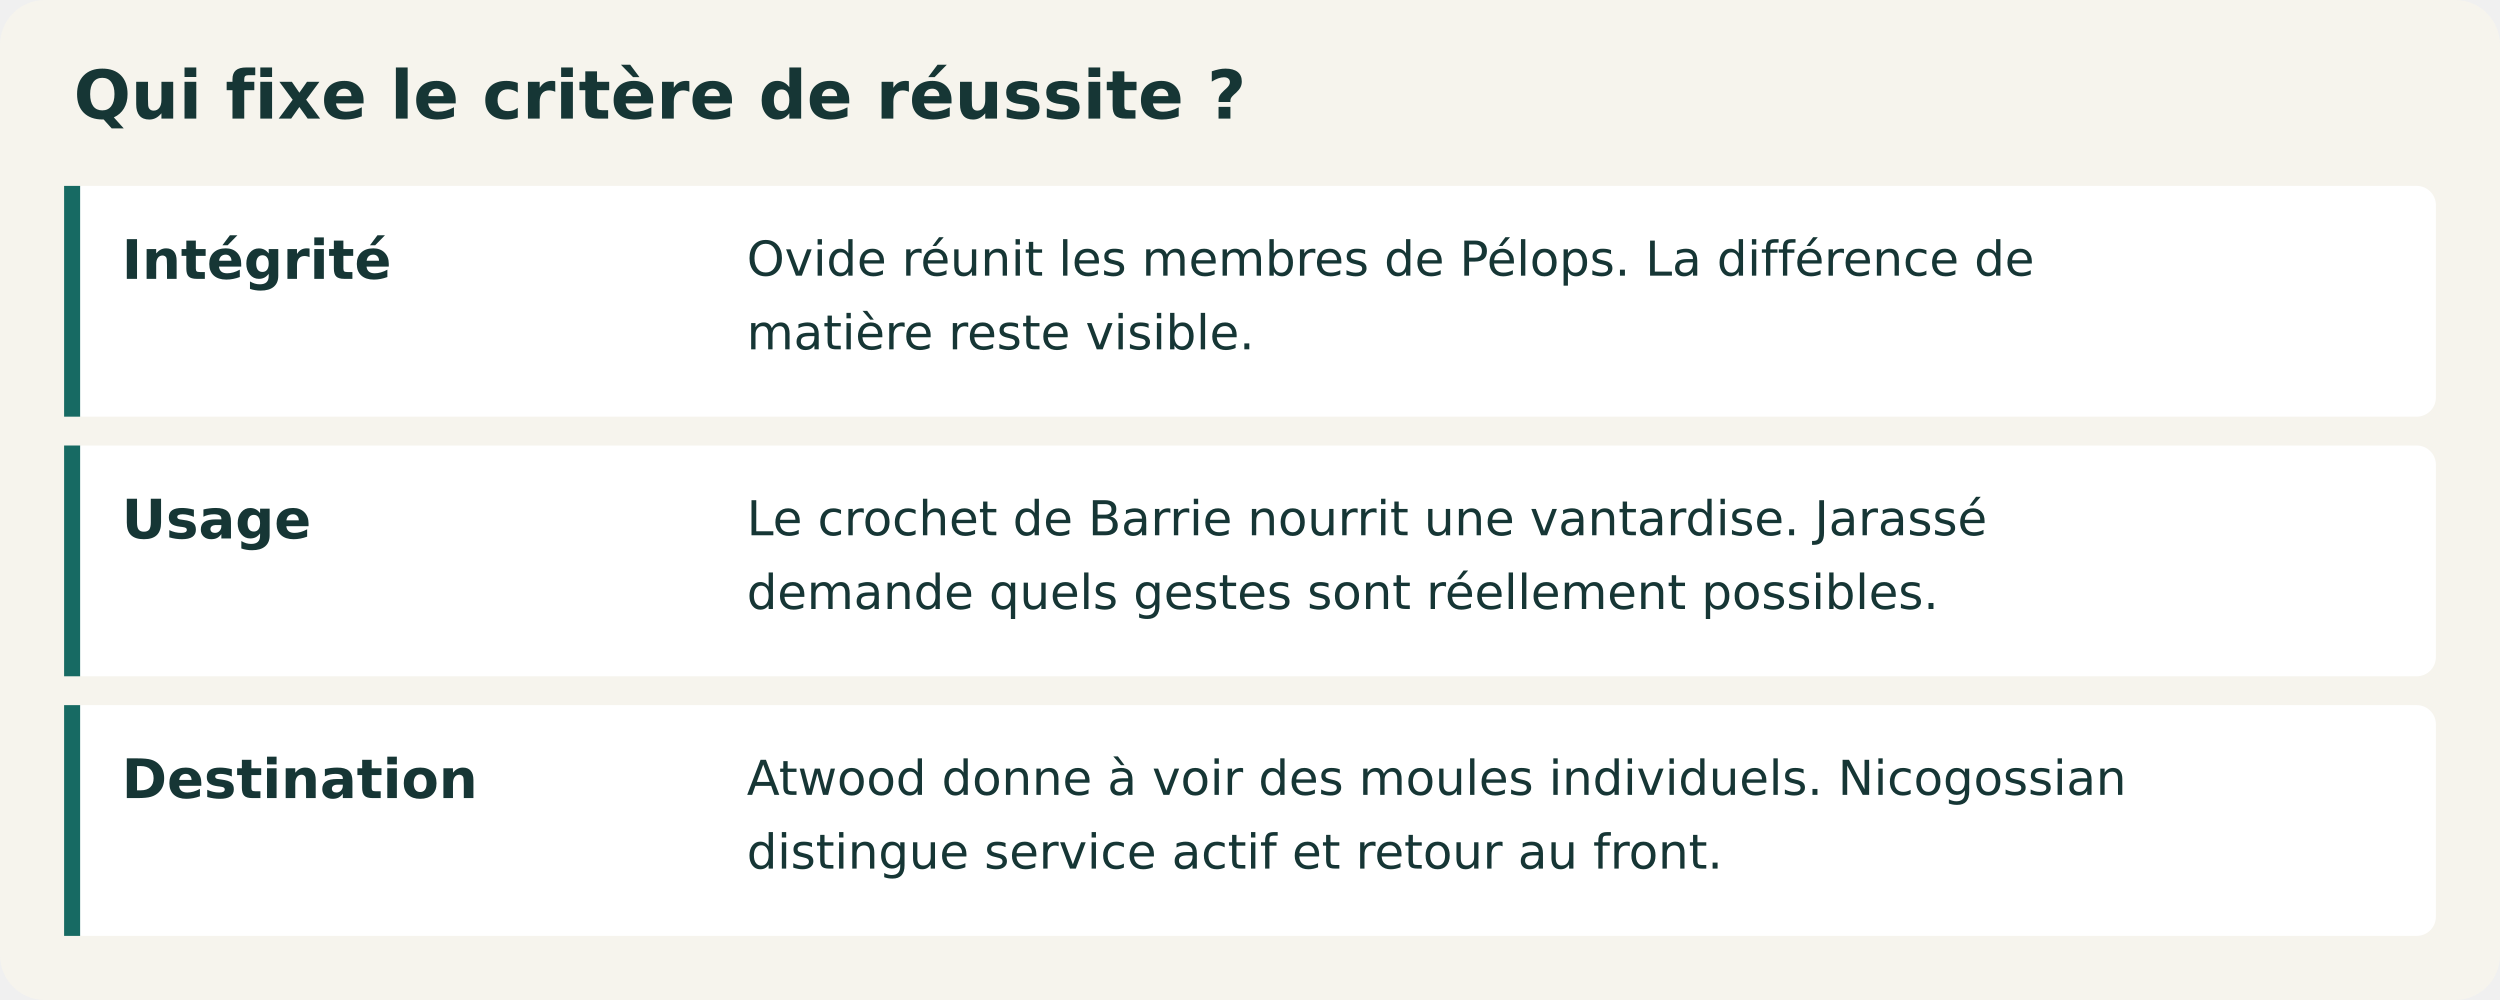
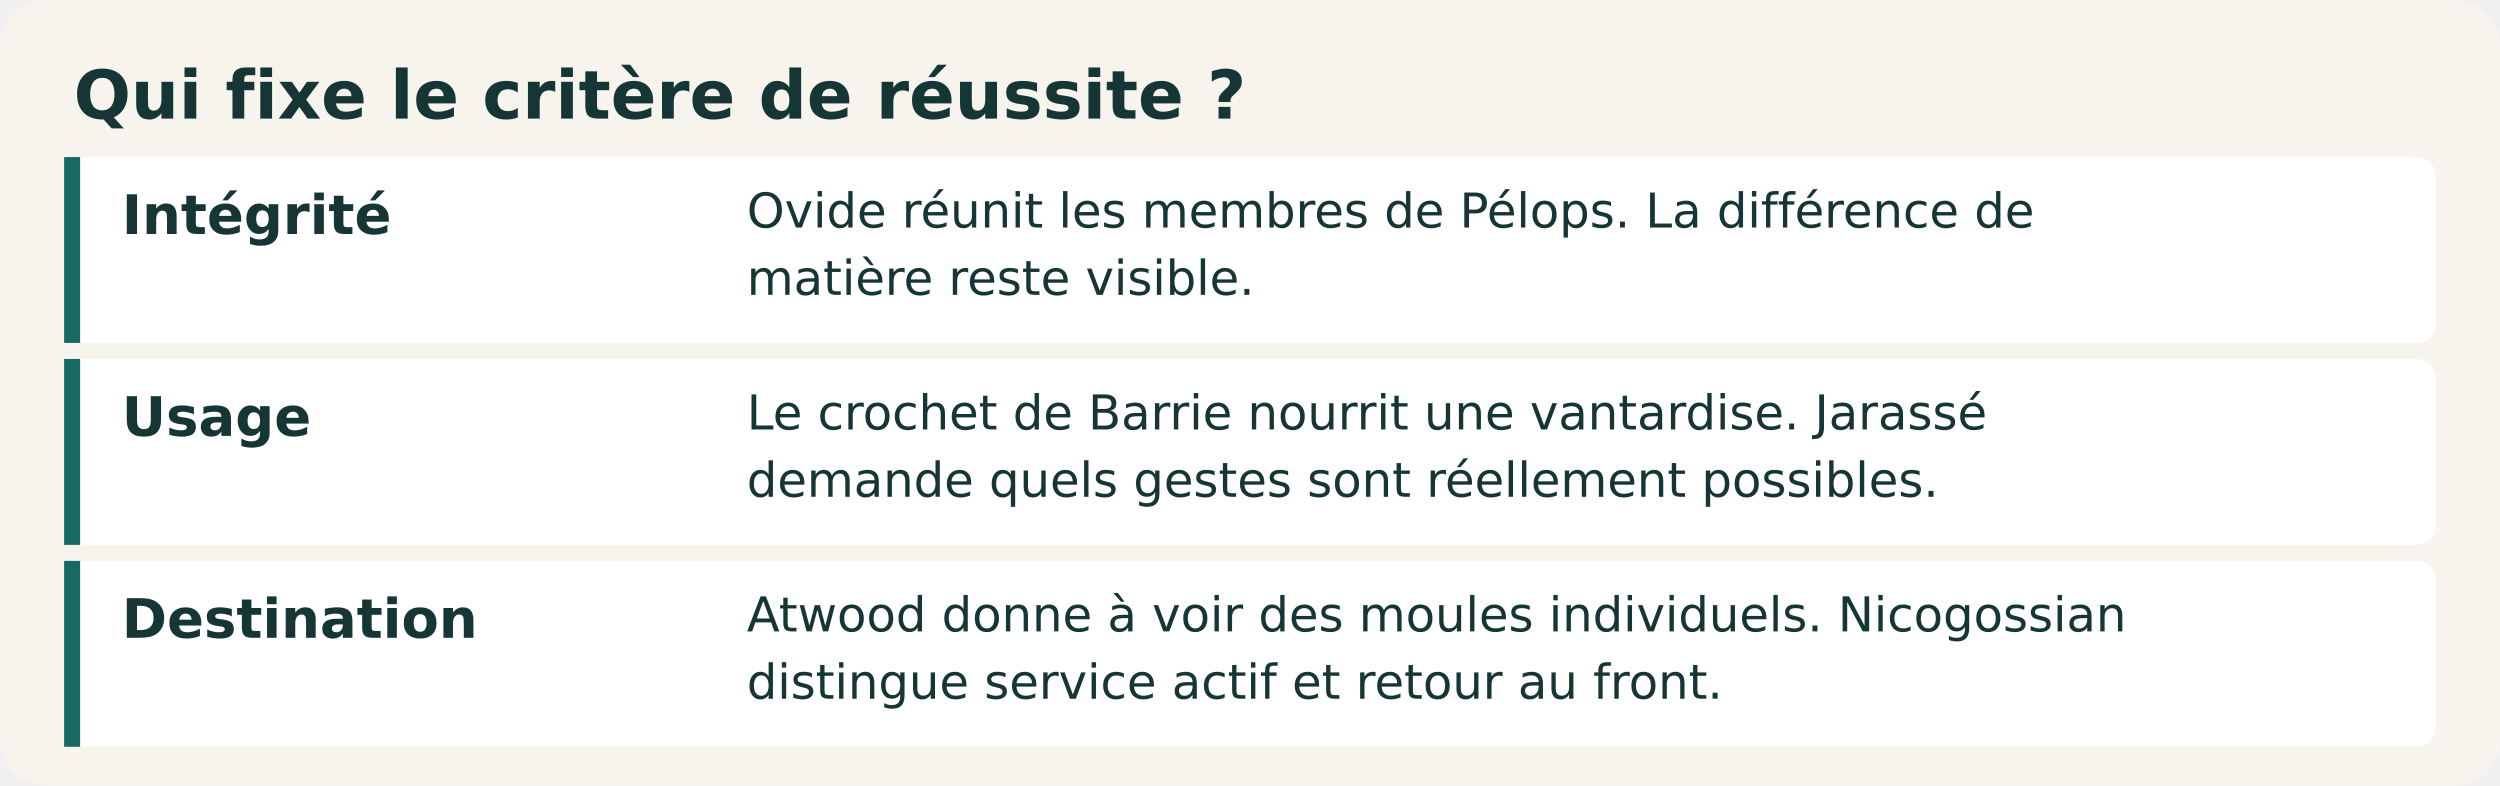
- <svg xmlns="http://www.w3.org/2000/svg" viewBox="0 0 780 312" width="780" height="312" role="img" aria-labelledby="titre exp">
-   <rect width="780" height="312" rx="14" fill="#f6f4ed" />
+ <svg xmlns="http://www.w3.org/2000/svg" viewBox="0 0 780 245" width="780" height="245" role="img" aria-labelledby="titre exp">
+   <rect width="780" height="245" rx="14" fill="#f6f4ed" />
  <text x="23" y="37" font-family="DejaVu Sans, sans-serif" font-size="21" font-weight="700" fill="#163635">Qui fixe le critère de réussite ?</text>
-   <rect x="20" y="58" width="740" height="72" rx="6" fill="#ffffff" />
-   <rect x="20" y="58" width="5" height="72" fill="#176a63" />
-   <text x="38" y="87" font-family="DejaVu Sans, sans-serif" font-size="17" font-weight="700" fill="#163635">Intégrité</text>
-   <text x="233" y="86" font-family="DejaVu Sans, sans-serif" font-size="15" font-weight="400" fill="#163635">Ovide réunit les membres de Pélops. La différence de</text>
-   <text x="233" y="109" font-family="DejaVu Sans, sans-serif" font-size="15" font-weight="400" fill="#163635">matière reste visible.</text>
-   <rect x="20" y="139" width="740" height="72" rx="6" fill="#ffffff" />
-   <rect x="20" y="139" width="5" height="72" fill="#176a63" />
-   <text x="38" y="168" font-family="DejaVu Sans, sans-serif" font-size="17" font-weight="700" fill="#163635">Usage</text>
-   <text x="233" y="167" font-family="DejaVu Sans, sans-serif" font-size="15" font-weight="400" fill="#163635">Le crochet de Barrie nourrit une vantardise. Jarassé</text>
-   <text x="233" y="190" font-family="DejaVu Sans, sans-serif" font-size="15" font-weight="400" fill="#163635">demande quels gestes sont réellement possibles.</text>
-   <rect x="20" y="220" width="740" height="72" rx="6" fill="#ffffff" />
-   <rect x="20" y="220" width="5" height="72" fill="#176a63" />
-   <text x="38" y="249" font-family="DejaVu Sans, sans-serif" font-size="17" font-weight="700" fill="#163635">Destination</text>
-   <text x="233" y="248" font-family="DejaVu Sans, sans-serif" font-size="15" font-weight="400" fill="#163635">Atwood donne à voir des moules individuels. Nicogossian</text>
-   <text x="233" y="271" font-family="DejaVu Sans, sans-serif" font-size="15" font-weight="400" fill="#163635">distingue service actif et retour au front.</text>
+   <rect x="20" y="49" width="740" height="58" rx="6" fill="#ffffff" />
+   <rect x="20" y="49" width="5" height="58" fill="#176a63" />
+   <text x="38" y="73" font-family="DejaVu Sans, sans-serif" font-size="17" font-weight="700" fill="#163635">Intégrité</text>
+   <text x="233" y="71" font-family="DejaVu Sans, sans-serif" font-size="15" font-weight="400" fill="#163635">Ovide réunit les membres de Pélops. La différence de</text>
+   <text x="233" y="92" font-family="DejaVu Sans, sans-serif" font-size="15" font-weight="400" fill="#163635">matière reste visible.</text>
+   <rect x="20" y="112" width="740" height="58" rx="6" fill="#ffffff" />
+   <rect x="20" y="112" width="5" height="58" fill="#176a63" />
+   <text x="38" y="136" font-family="DejaVu Sans, sans-serif" font-size="17" font-weight="700" fill="#163635">Usage</text>
+   <text x="233" y="134" font-family="DejaVu Sans, sans-serif" font-size="15" font-weight="400" fill="#163635">Le crochet de Barrie nourrit une vantardise. Jarassé</text>
+   <text x="233" y="155" font-family="DejaVu Sans, sans-serif" font-size="15" font-weight="400" fill="#163635">demande quels gestes sont réellement possibles.</text>
+   <rect x="20" y="175" width="740" height="58" rx="6" fill="#ffffff" />
+   <rect x="20" y="175" width="5" height="58" fill="#176a63" />
+   <text x="38" y="199" font-family="DejaVu Sans, sans-serif" font-size="17" font-weight="700" fill="#163635">Destination</text>
+   <text x="233" y="197" font-family="DejaVu Sans, sans-serif" font-size="15" font-weight="400" fill="#163635">Atwood donne à voir des moules individuels. Nicogossian</text>
+   <text x="233" y="218" font-family="DejaVu Sans, sans-serif" font-size="15" font-weight="400" fill="#163635">distingue service actif et retour au front.</text>
</svg>
